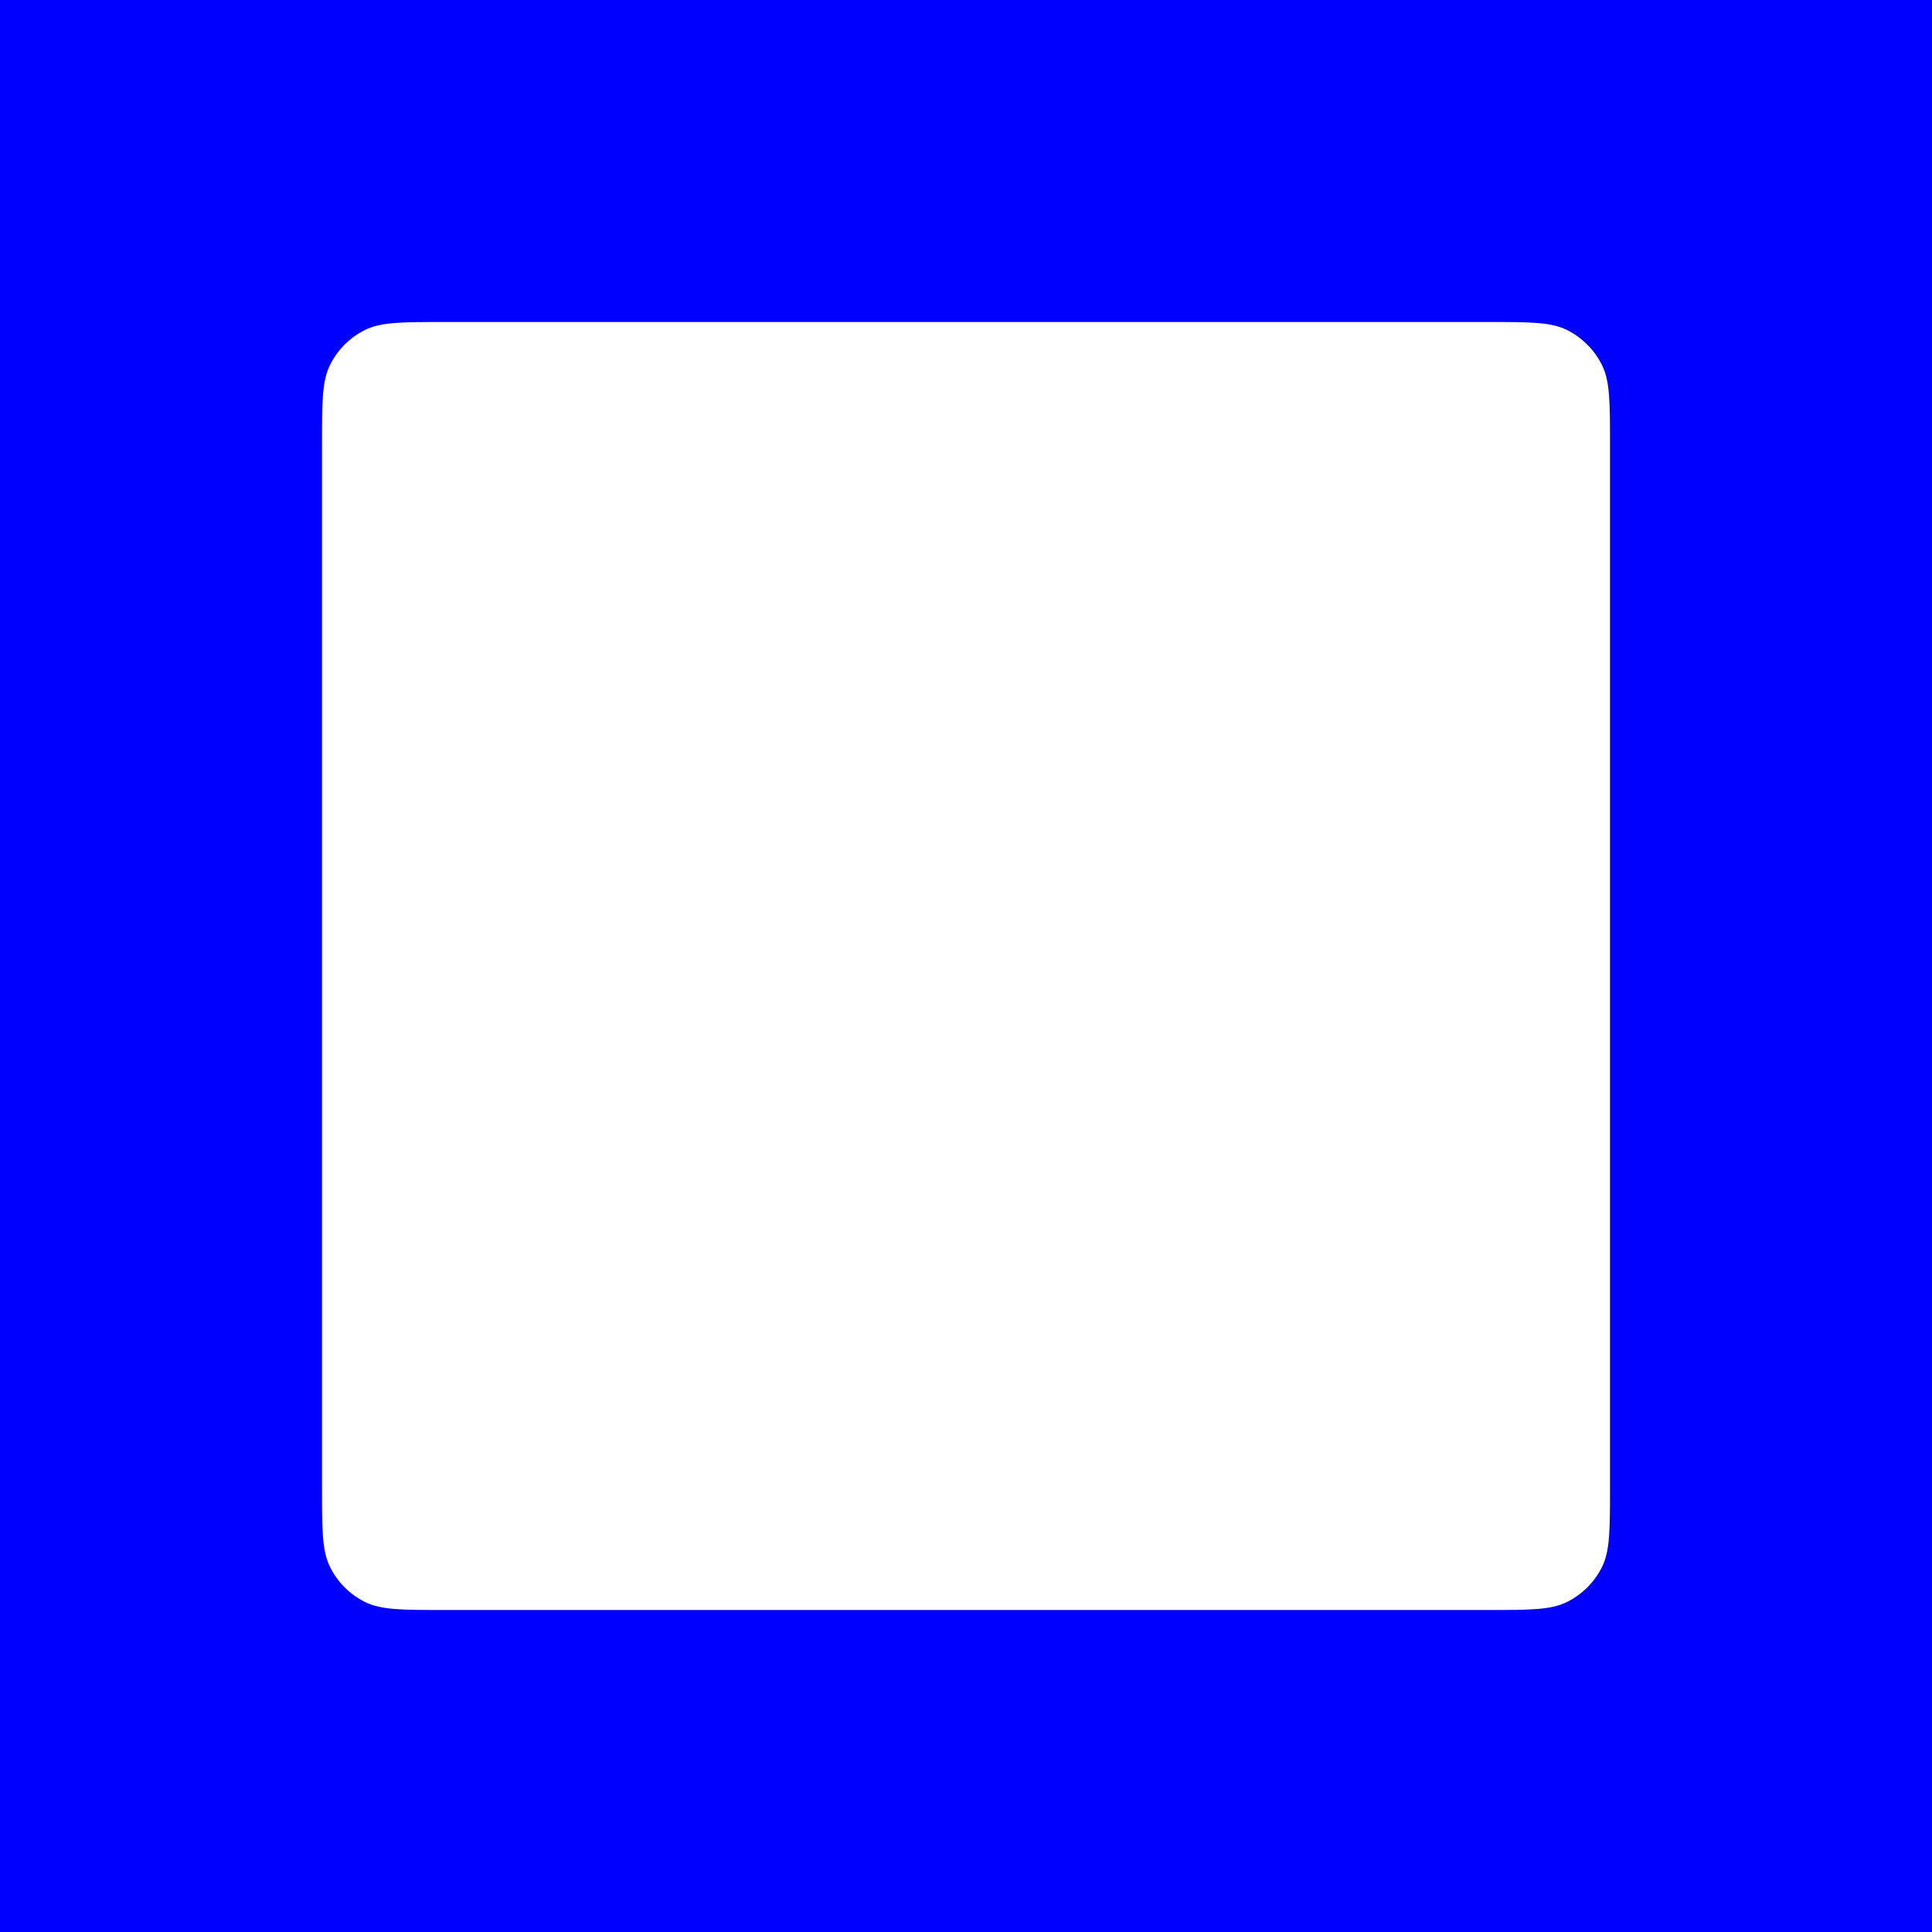
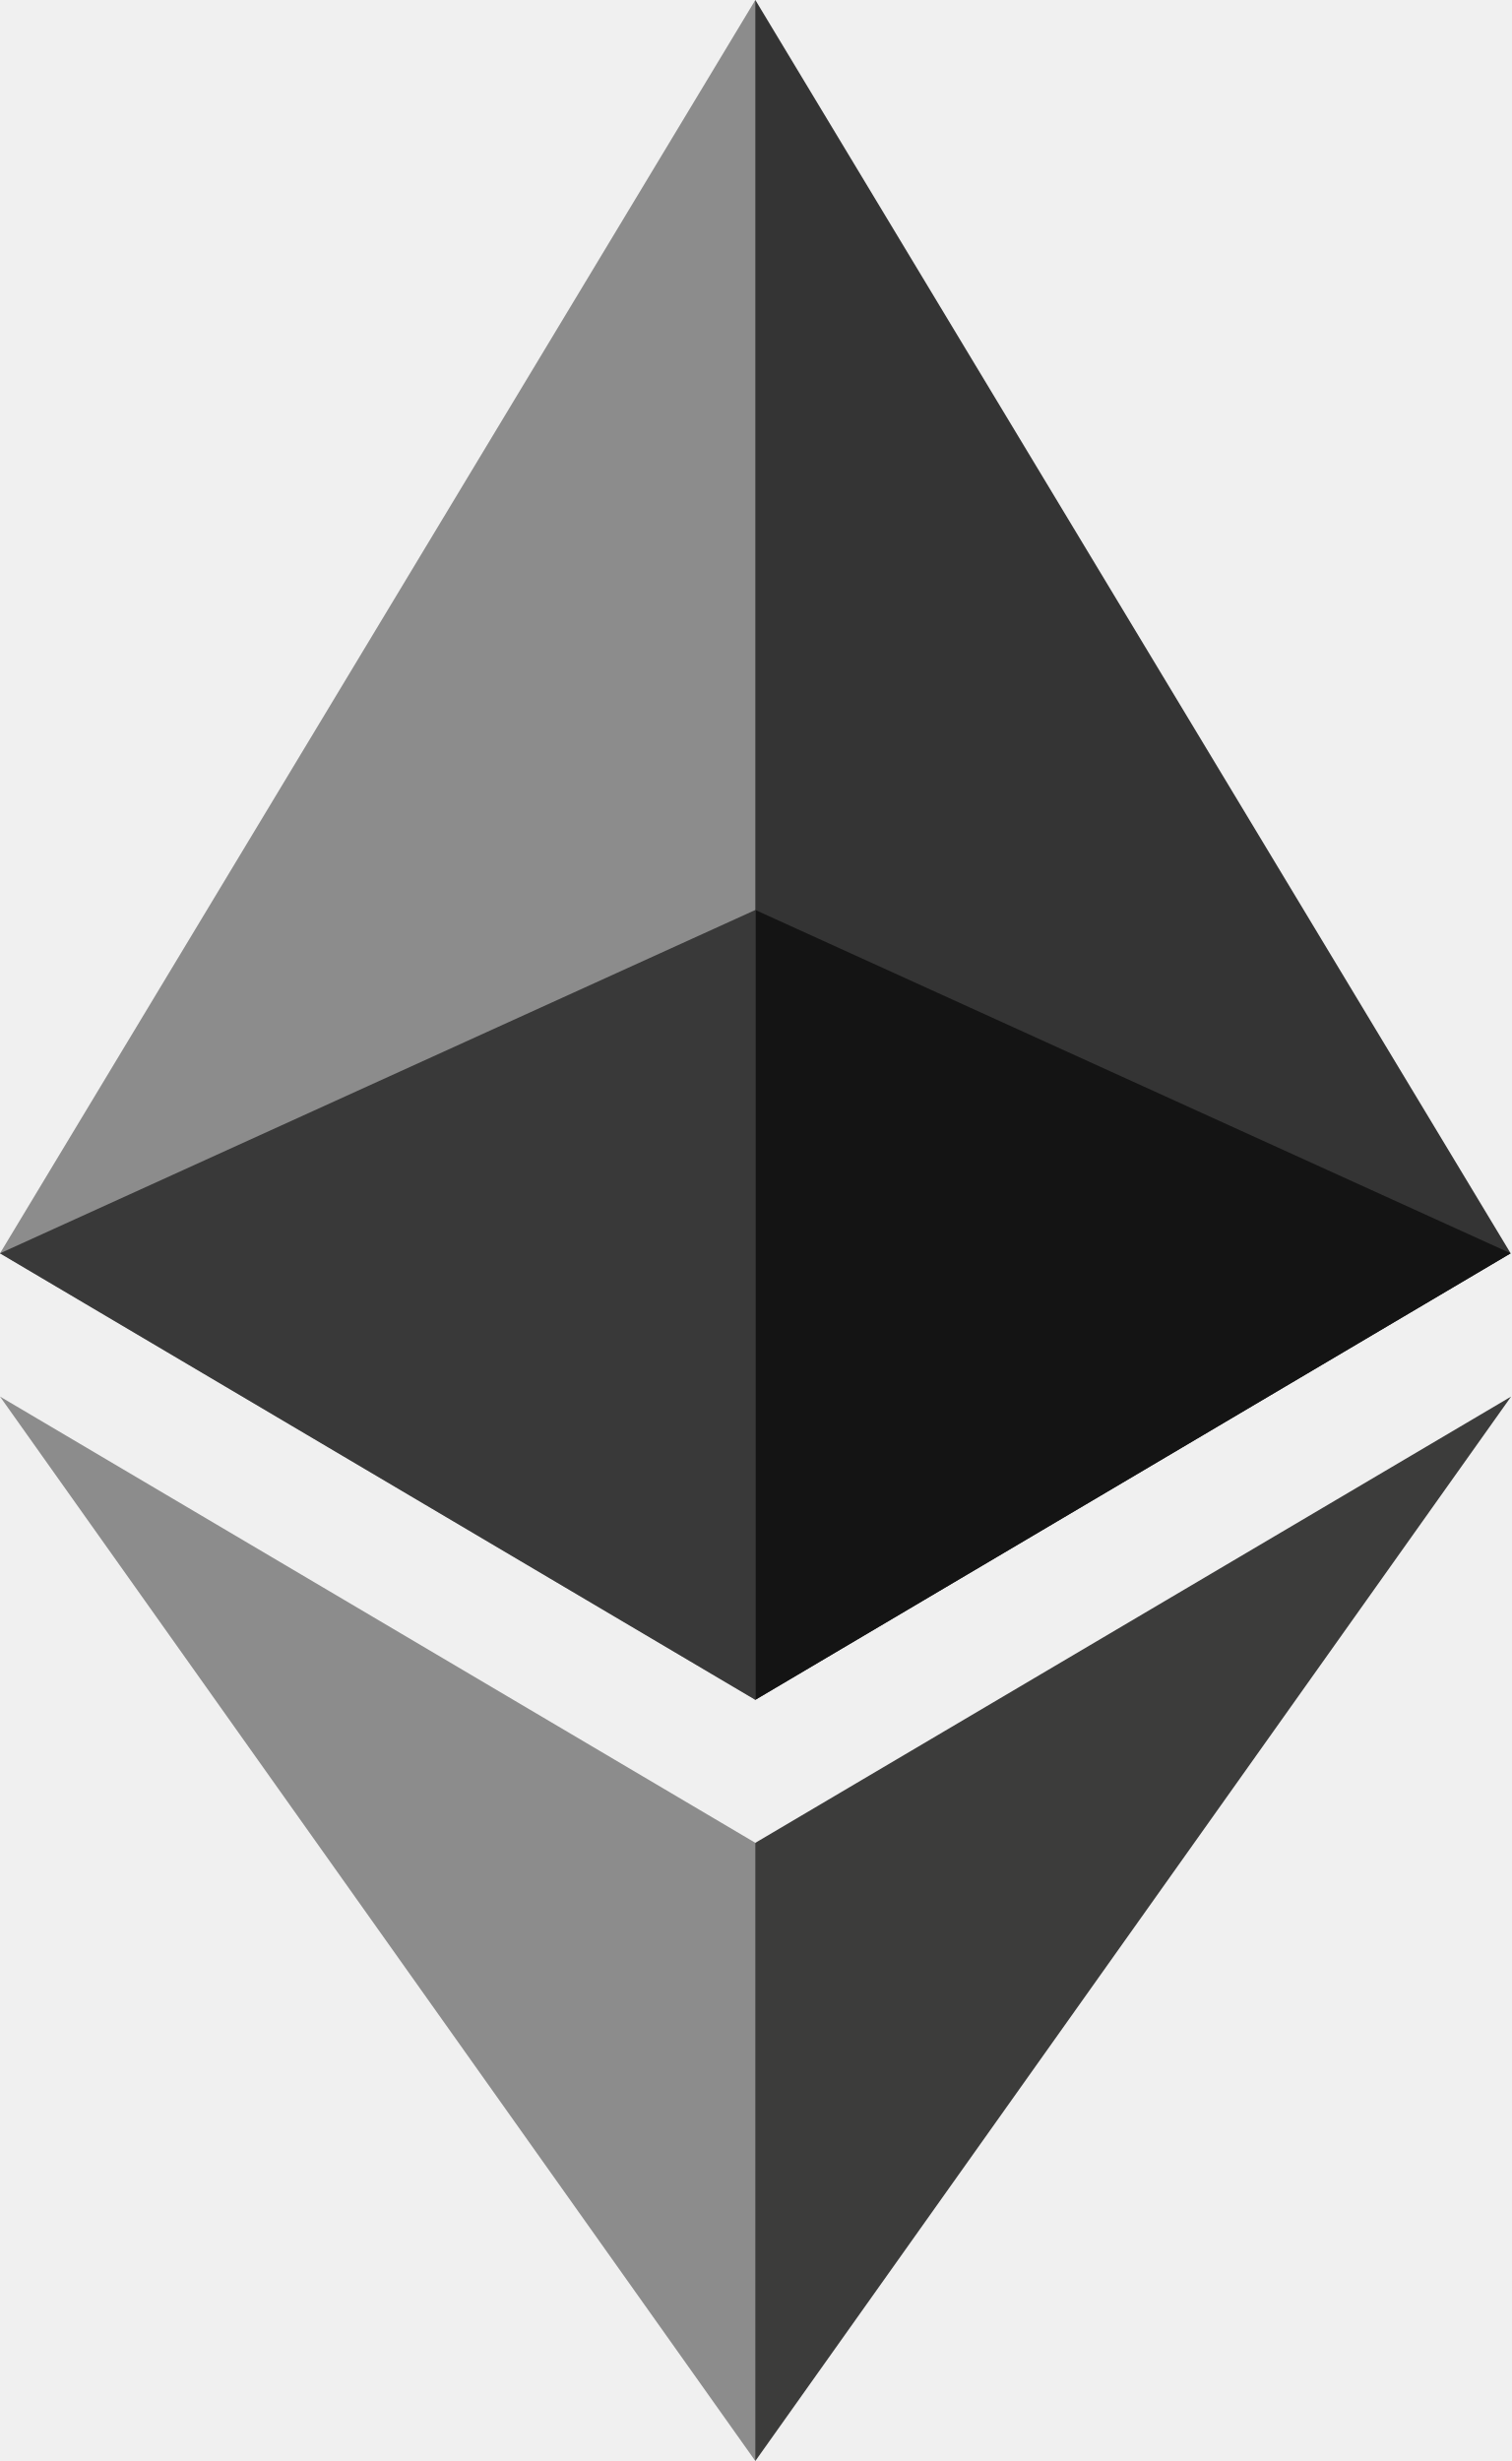
- <svg xmlns="http://www.w3.org/2000/svg" width="24" height="24" fill="none" viewBox="0 0 24 24">
-   <g clip-path="url(#base__a)">
-     <path fill="#00F" d="M24 0H0v24h24z" />
-     <path fill="#fff" d="M4 5.517c0-.52 0-.78.098-.98a.96.96 0 0 1 .44-.44C4.738 4 4.998 4 5.517 4h12.966c.52 0 .78 0 .98.098a.97.97 0 0 1 .439.44c.098.2.098.46.098.979v12.966c0 .52 0 .78-.098.98a.96.96 0 0 1-.44.439c-.2.098-.46.098-.979.098H5.517c-.52 0-.78 0-.98-.098a.96.96 0 0 1-.439-.44C4 19.263 4 19.002 4 18.484z" />
+ <svg xmlns="http://www.w3.org/2000/svg" xml:space="preserve" width="100%" height="100%" version="1.1" shape-rendering="geometricPrecision" text-rendering="geometricPrecision" image-rendering="optimizeQuality" fill-rule="evenodd" clip-rule="evenodd" viewBox="0 0 784.37 1277.39">
+   <g id="Layer_x0020_1">
+     <g id="_1421394342400">
+       <g>
+         <polygon fill="#343434" fill-rule="nonzero" points="392.07,0 383.5,29.11 383.5,873.74 392.07,882.29 784.13,650.54 " />
+         <polygon fill="#8C8C8C" fill-rule="nonzero" points="392.07,0 -0,650.54 392.07,882.29 392.07,472.33 " />
+         <polygon fill="#3C3C3B" fill-rule="nonzero" points="392.07,956.52 387.24,962.41 387.24,1263.28 392.07,1277.38 784.37,724.89 " />
+         <polygon fill="#8C8C8C" fill-rule="nonzero" points="392.07,1277.38 392.07,956.52 -0,724.89 " />
+         <polygon fill="#141414" fill-rule="nonzero" points="392.07,882.29 784.13,650.54 392.07,472.33 " />
+         <polygon fill="#393939" fill-rule="nonzero" points="0,650.54 392.07,882.29 392.07,472.33 " />
+       </g>
+     </g>
  </g>
-   <defs>
-     <clipPath id="base__a">
-       <path fill="#fff" d="M0 0h24v24H0z" />
-     </clipPath>
-   </defs>
</svg>
